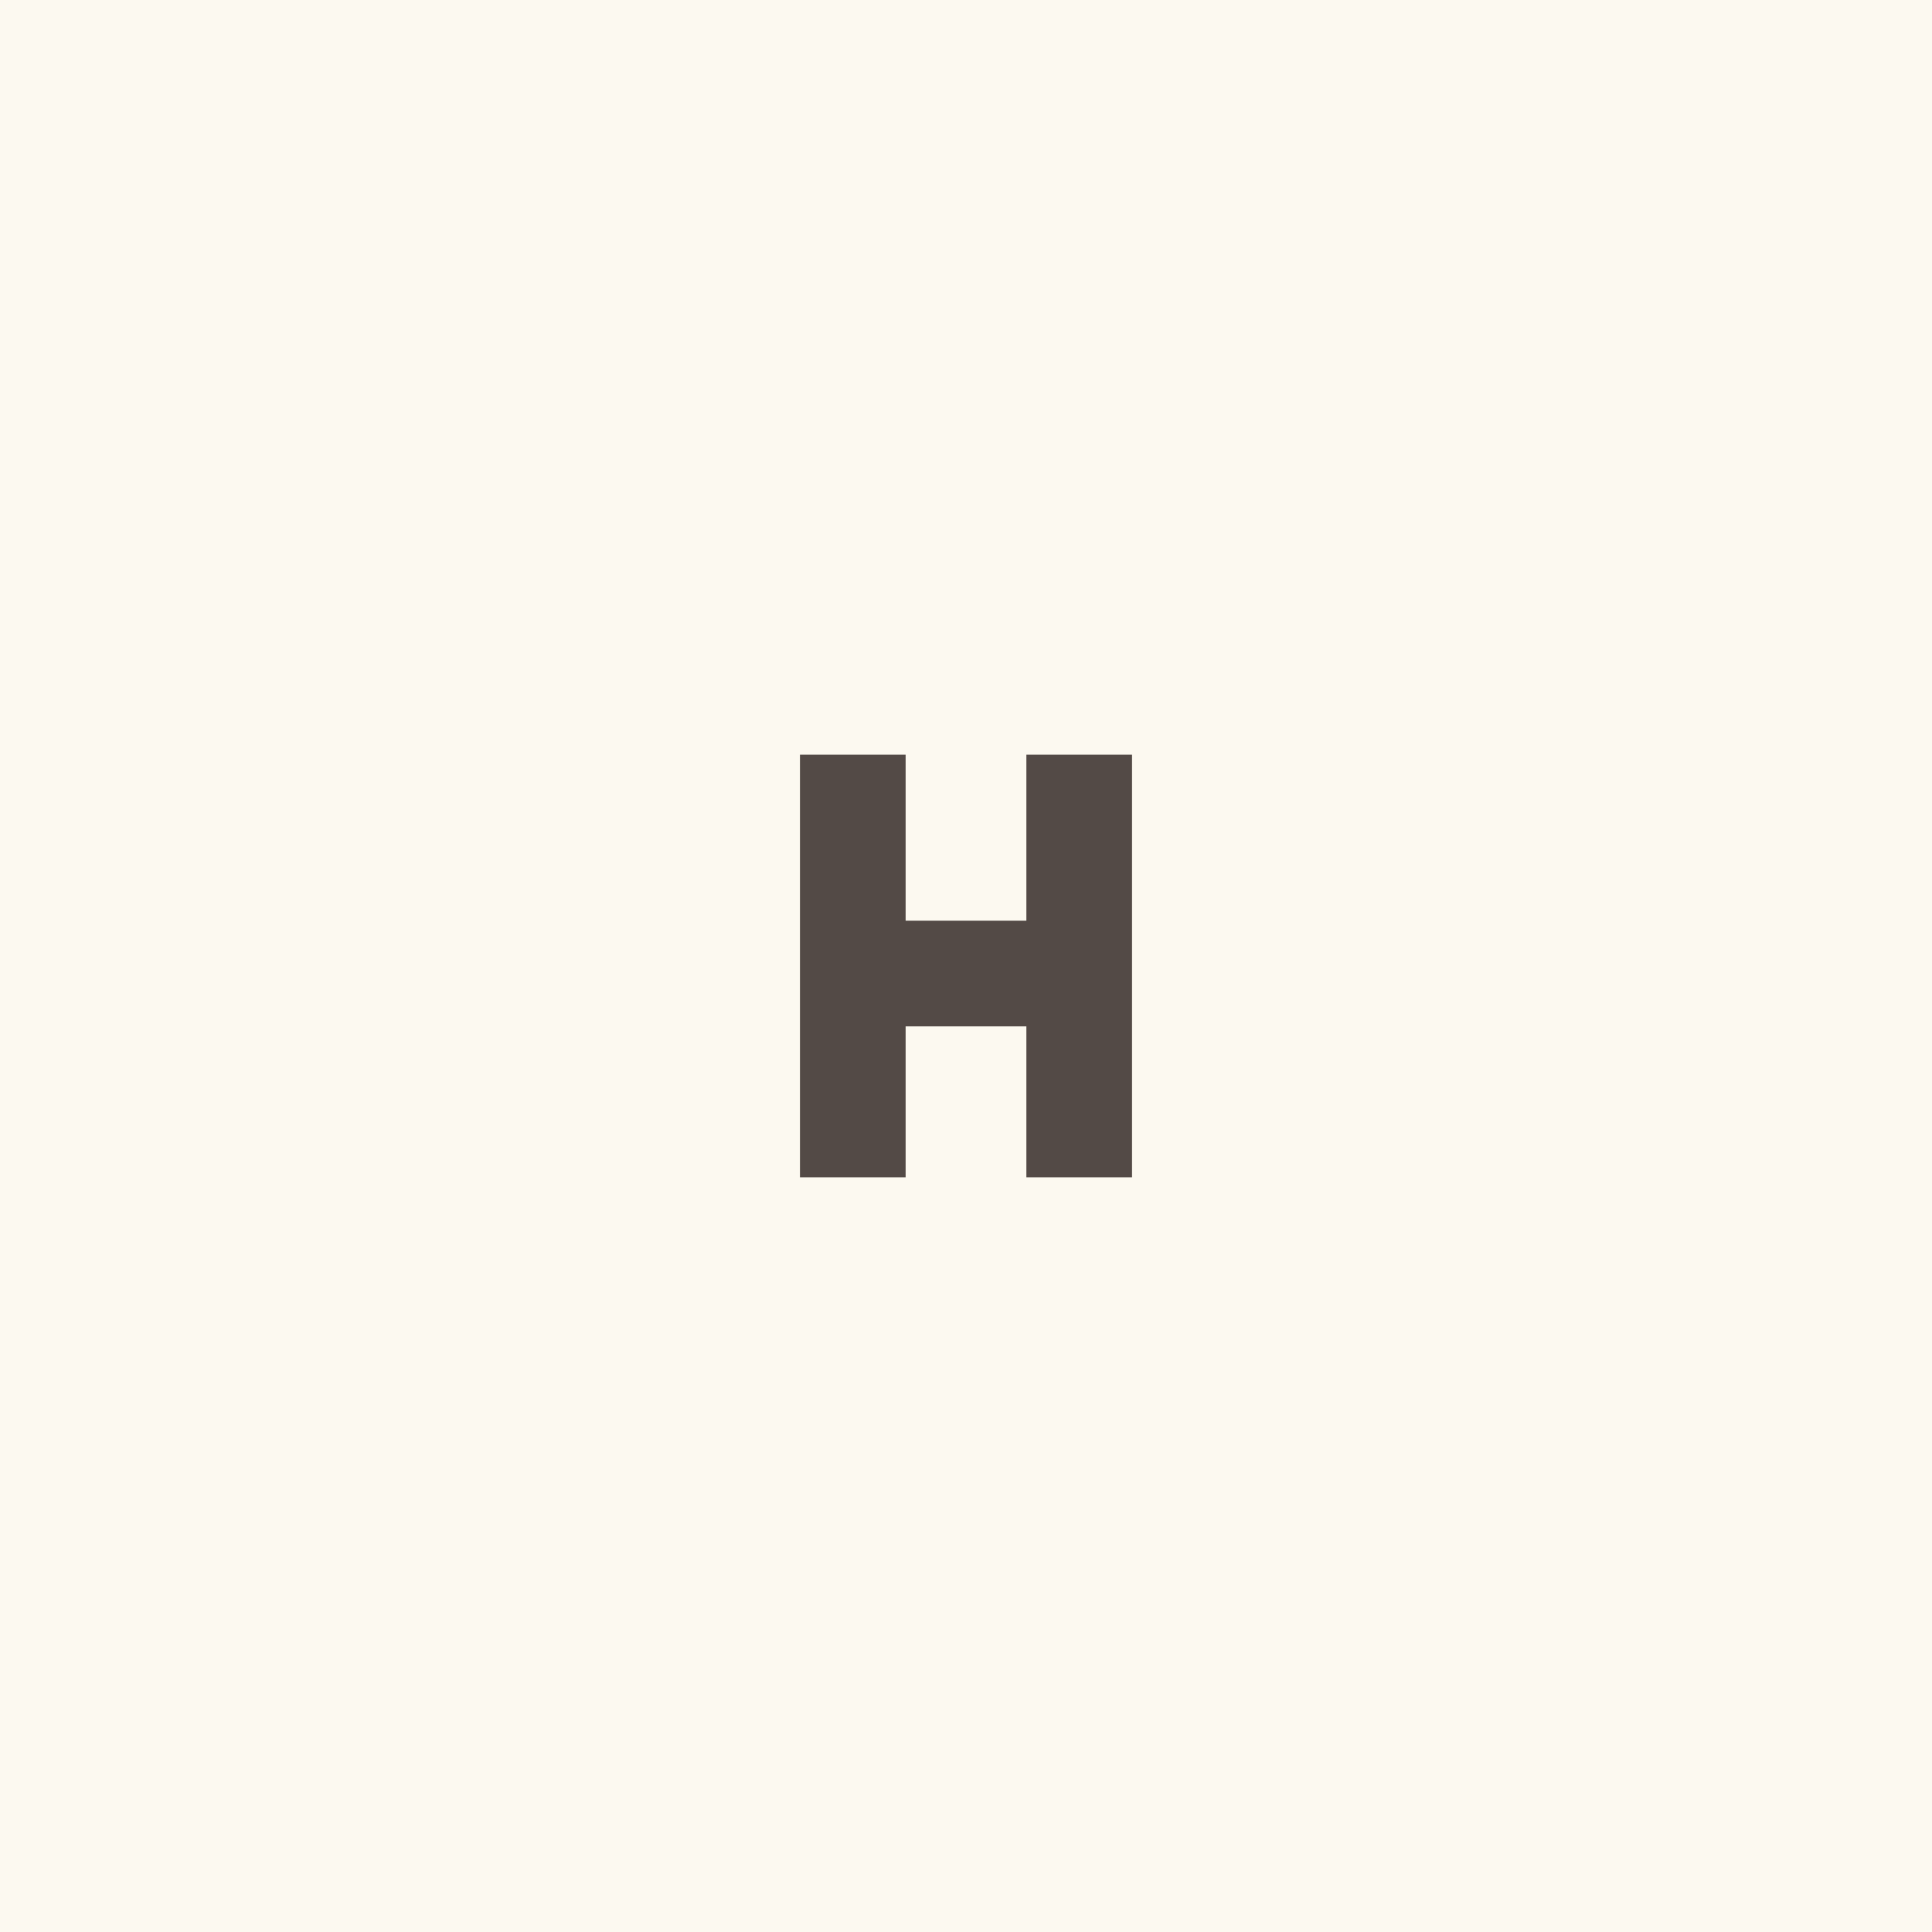
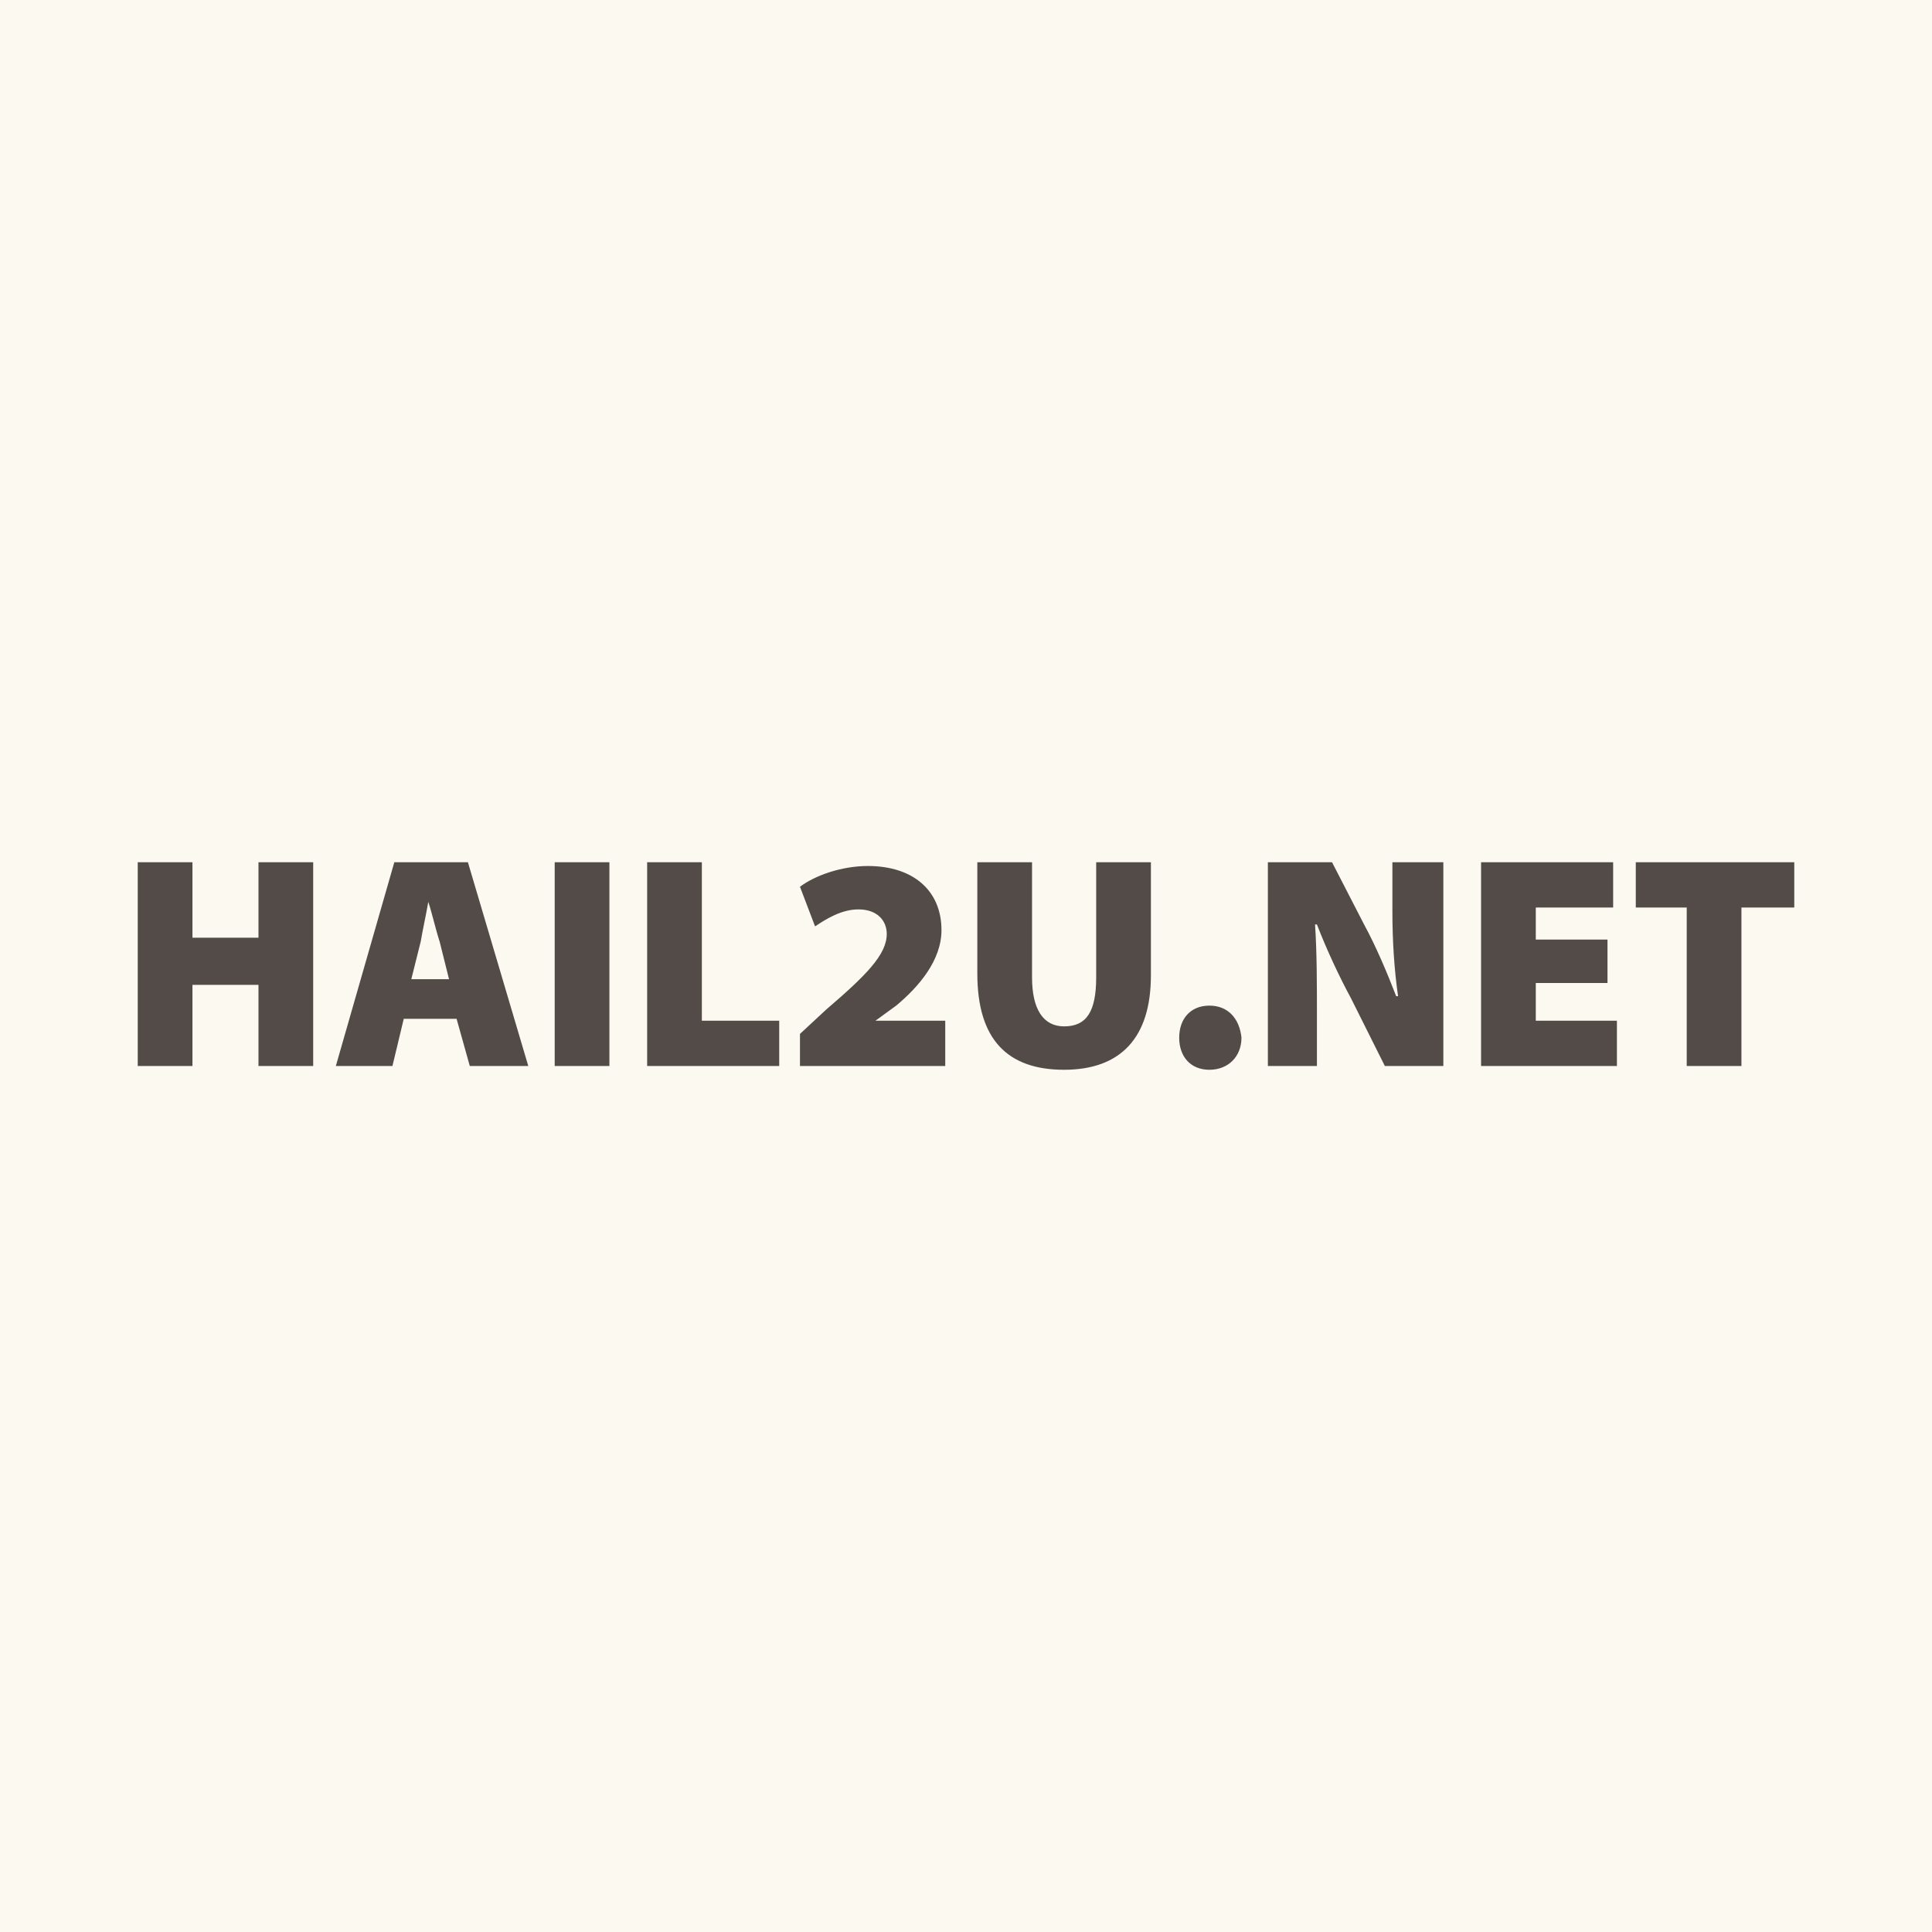
<svg xmlns="http://www.w3.org/2000/svg" version="1.1" width="1024" height="1024" viewBox="0 0 1024 1024">
-   <rect width="1088" height="1088" x="-32" y="-32" style="fill:#fcf9f0" />
-   <path d="m 600,624 0,-224 -56,0 0,88 -64,0 0,-88 -56,0 0,224 56,0 0,-80 64,0 0,80 z" style="fill:#534a46" />
+   <rect width="1056" height="1056" x="-16" y="-16" style="fill:#fcf9f0" />
+   <path d="m 73,457 0,108 29,0 0,-43 35,0 0,43 29,0 0,-108 -29,0 0,40 -35,0 0,-40 -29,0 z m 136,0 -31,108 30,0 6,-25 28,0 7,25 31,0 -32,-108 -39,0 z m 85,0 0,108 29,0 0,-108 -29,0 z m 49,0 0,108 70,0 0,-24 -41,0 0,-84 -29,0 z m 175,0 0,59 c 0,35 16,51 46,51 30,0 46,-17 46,-50 l 0,-60 -29,0 0,61 c 0,18 -5,26 -17,26 -11,0 -17,-9 -17,-26 l 0,-61 -29,0 z m 154,0 0,108 26,0 0,-26 c 0,-18 0,-34 -1,-49 l 1,0 c 5,13 12,28 18,39 l 18,36 31,0 0,-108 -27,0 0,26 c 0,16 1,31 3,45 l -1,0 c -5,-13 -11,-27 -17,-38 l -17,-33 -34,0 z m 113,0 0,108 72,0 0,-24 -43,0 0,-20 38,0 0,-23 -38,0 0,-17 41,0 0,-24 -70,0 z m 82,0 0,24 27,0 0,84 29,0 0,-84 28,0 0,-24 -84,0 z m -407,2 c -14,0 -28,5 -36,11 l 8,21 c 6,-4 14,-9 23,-9 10,0 15,6 15,13 0,11 -11,22 -32,40 l -14,13 0,17 77,0 0,-24 -37,0 11,-8 c 12,-10 24,-24 24,-40 0,-21 -15,-34 -39,-34 z m -233,19 0,0 c 2,6 4,15 6,21 l 5,20 -20,0 5,-20 c 1,-6 3,-15 4,-21 z m 414,55 c -10,0 -16,7 -16,17 0,10 6,17 16,17 10,0 17,-7 17,-17 -1,-10 -7,-17 -17,-17 z" style="fill:#534b47" />
</svg>
